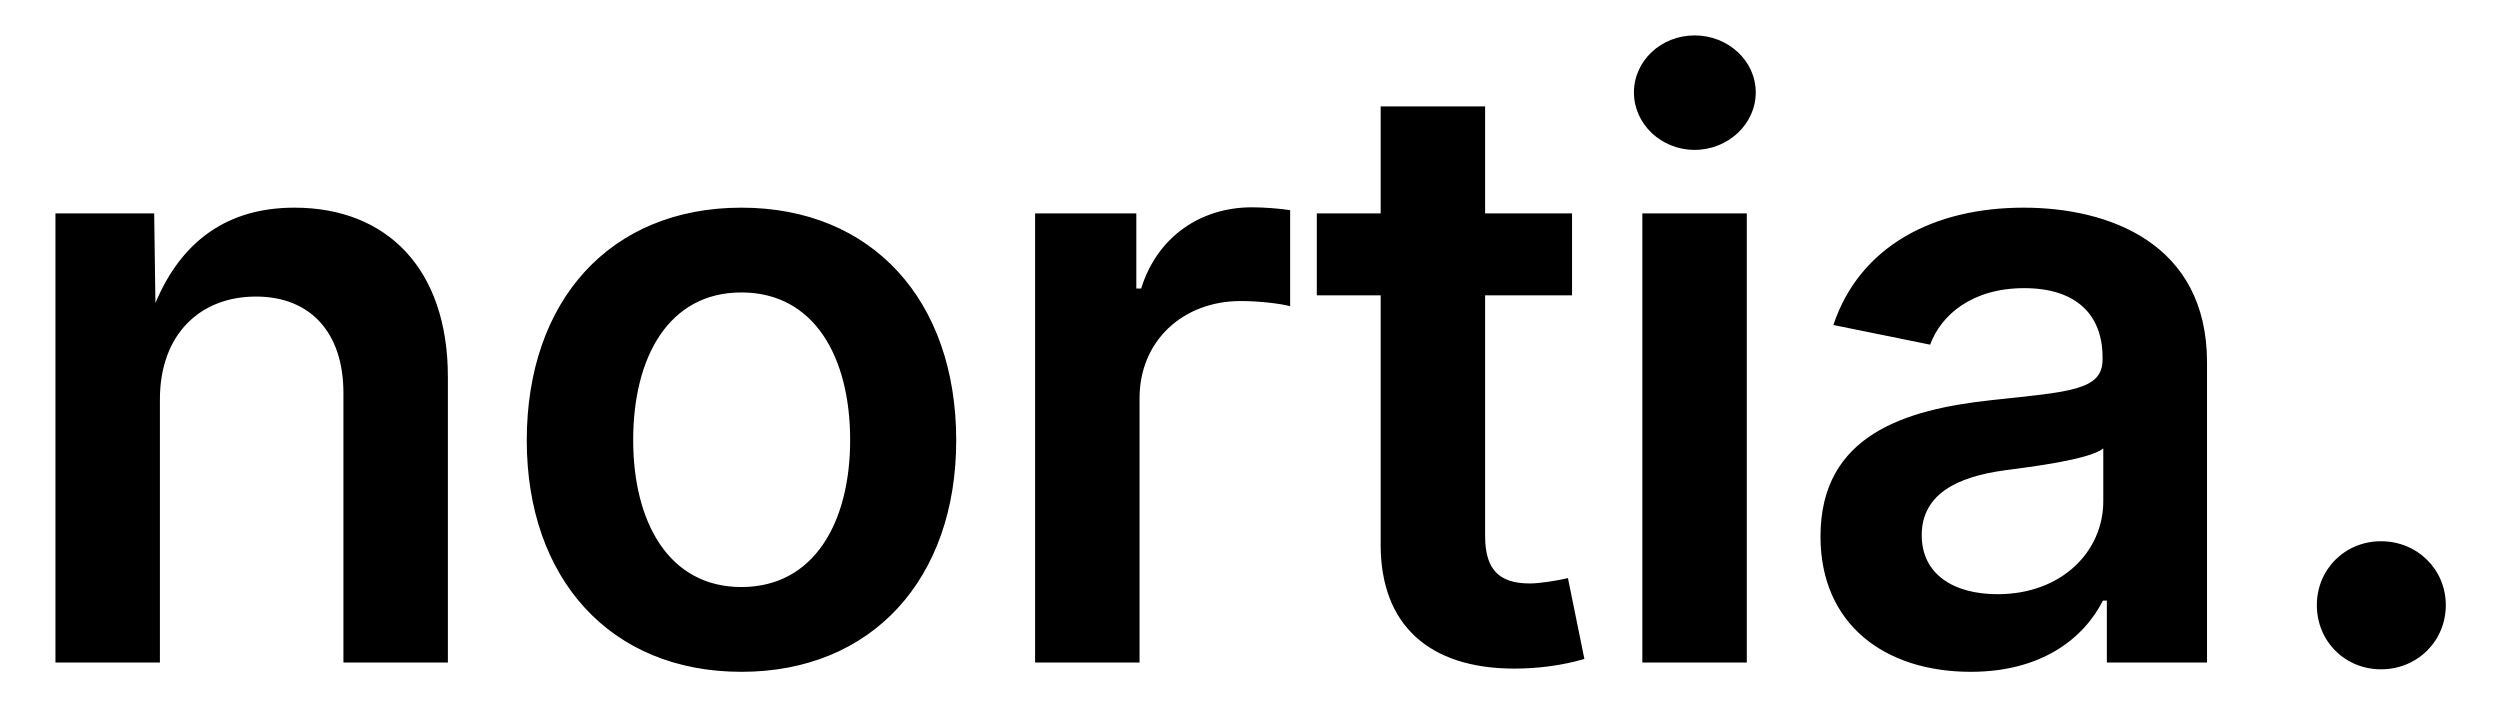
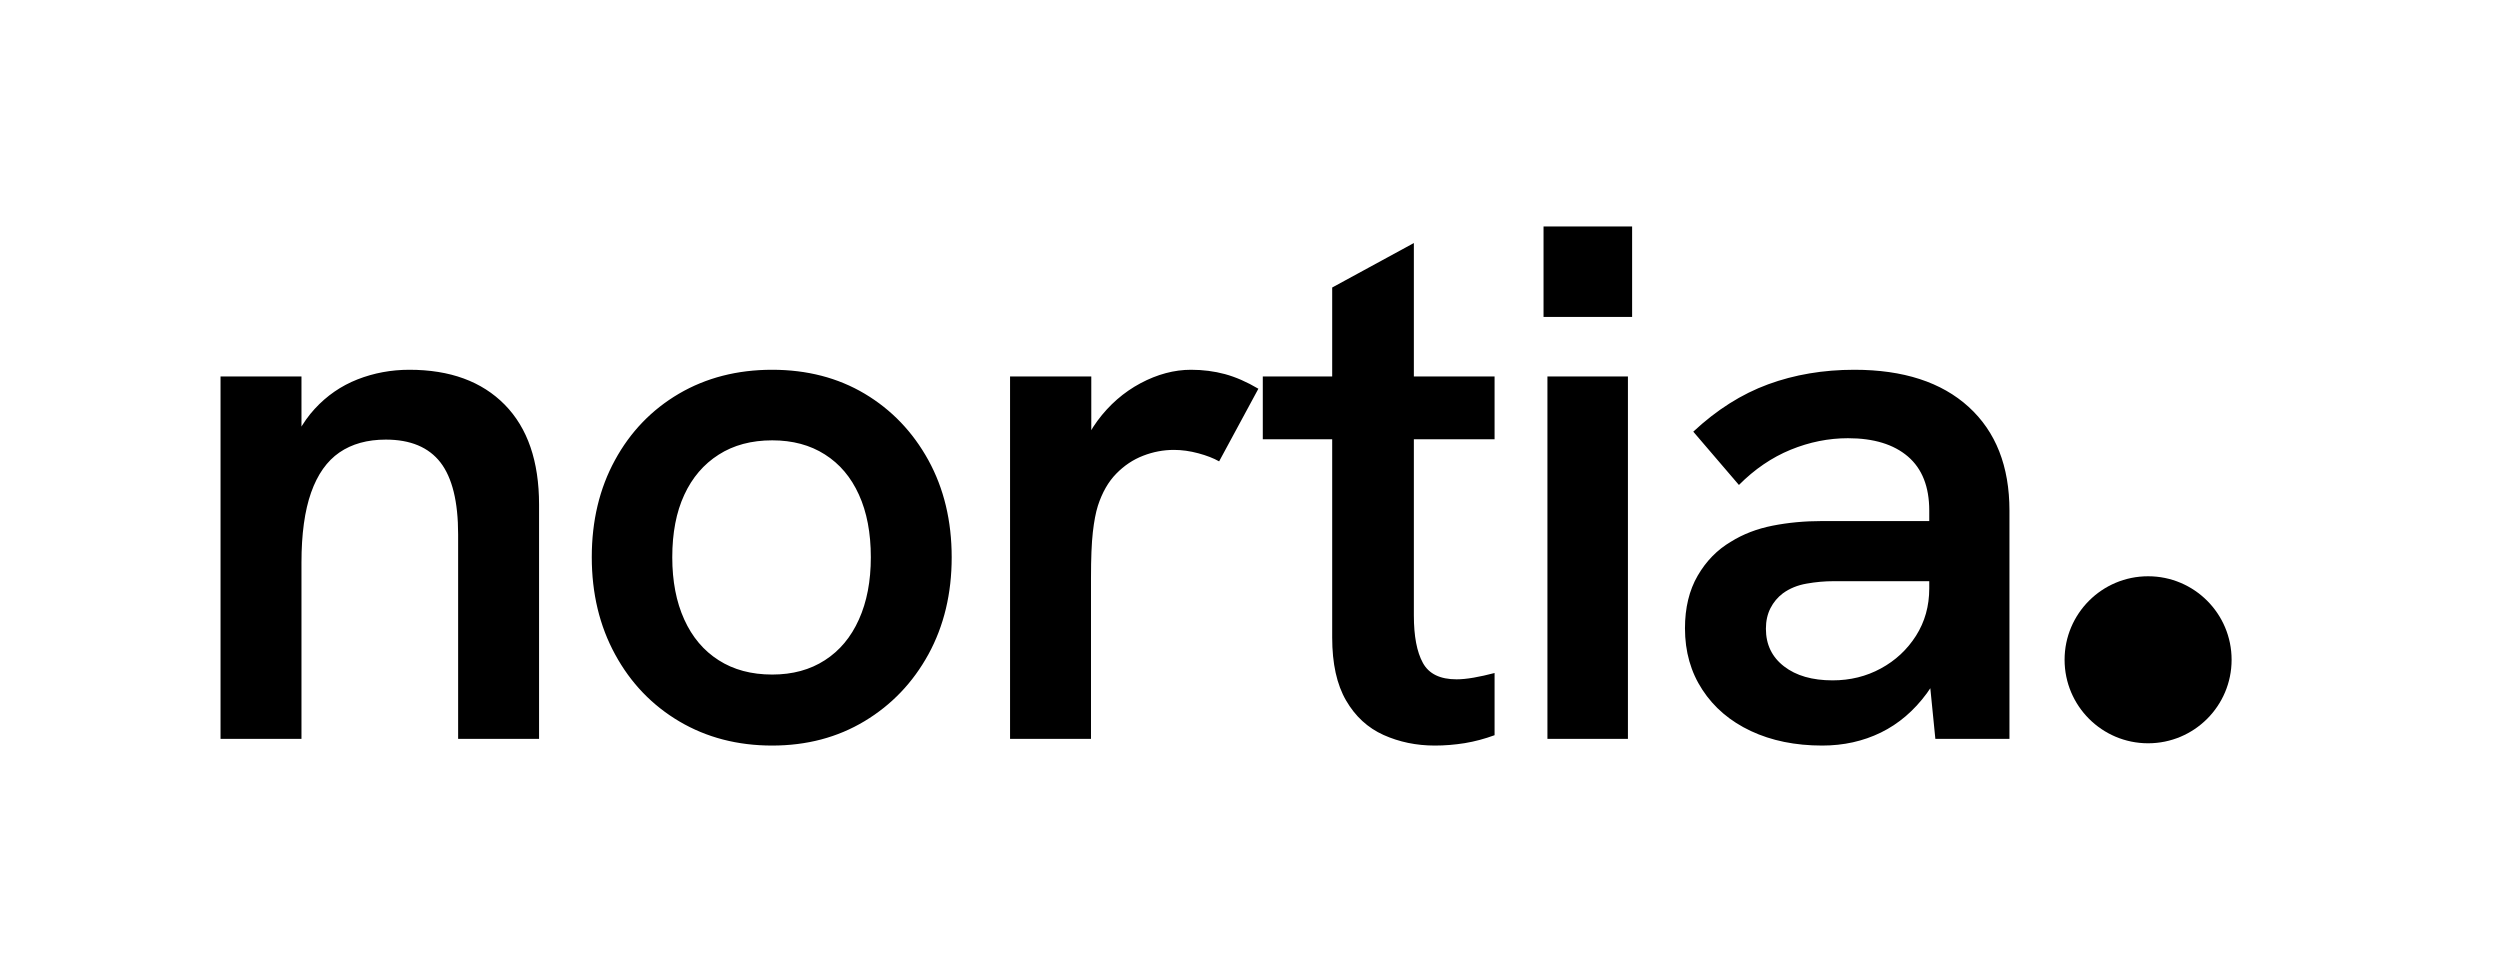
- <svg xmlns="http://www.w3.org/2000/svg" viewBox="0 0 139.77 40.04" width="139.77" height="40.04" role="img" aria-label="nortia.">
-   <path d="M8.94 22.33C8.94 18.69 11.19 16.58 14.31 16.58C17.36 16.58 19.2 18.6 19.2 21.97V37.04H25.04V21.07C25.04 15.03 21.63 11.61 16.46 11.61C12.78 11.61 10.17 13.41 8.69 16.94L8.62 11.93H3.1V37.04H8.94Z M41.45 37.56C48.77 37.56 53.46 32.35 53.46 24.62C53.46 16.8 48.77 11.61 41.45 11.61C34.12 11.61 29.45 16.8 29.45 24.62C29.45 32.35 34.12 37.56 41.45 37.56ZM41.45 32.82C37.38 32.82 35.4 29.18 35.4 24.6C35.4 19.97 37.38 16.35 41.45 16.35C45.53 16.35 47.53 19.97 47.53 24.6C47.53 29.18 45.53 32.82 41.45 32.82Z M57.87 37.04H63.71V22.26C63.71 19.07 66.12 16.83 69.37 16.83C70.41 16.83 71.64 16.98 72.13 17.12V11.75C71.57 11.66 70.65 11.59 70 11.59C67.13 11.59 64.7 13.23 63.8 16.13H63.53V11.93H57.87Z M87.89 11.93H83.03V5.95H77.19V11.93H73.62V16.51H77.19V30.46C77.19 34.91 79.87 37.38 84.67 37.38C85.91 37.38 87.3 37.22 88.58 36.84L87.66 32.32C87.1 32.46 86.07 32.62 85.53 32.62C83.75 32.62 83.03 31.78 83.03 29.96V16.51H87.89Z M91.82 37.04H97.66V11.93H91.82ZM94.74 8.38C96.61 8.38 98.16 6.94 98.16 5.17C98.16 3.39 96.61 1.98 94.74 1.98C92.88 1.98 91.35 3.39 91.35 5.17C91.35 6.94 92.88 8.38 94.74 8.38Z M110.18 37.56C114.09 37.56 116.47 35.74 117.57 33.58H117.79V37.04H123.39V20.26C123.39 13.57 117.86 11.61 113.14 11.61C108.11 11.61 103.98 13.75 102.5 18.17L107.91 19.27C108.52 17.61 110.25 16.11 113.17 16.11C116.02 16.11 117.55 17.54 117.55 19.99V20.1C117.55 21.83 115.71 21.9 111.35 22.37C106.5 22.89 101.78 24.33 101.78 29.99C101.78 34.93 105.4 37.56 110.18 37.56ZM111.68 33.22C109.21 33.22 107.44 32.1 107.44 29.92C107.44 27.63 109.42 26.66 112.04 26.3C113.55 26.1 116.81 25.7 117.59 25.07V28.03C117.59 30.82 115.28 33.22 111.68 33.22Z" fill="#000000" />
-   <path d="M133.12 37.42C135.14 37.42 136.74 35.85 136.74 33.83C136.74 31.83 135.14 30.26 133.12 30.26C131.1 30.26 129.53 31.83 129.53 33.83C129.53 35.85 131.1 37.42 133.12 37.42Z" fill="#000000" />
+ <svg xmlns="http://www.w3.org/2000/svg" width="340" height="132" viewBox="-30.00 -30.00 340.08 132.01">
+   <path d="M0.00 70.50V21.20H11.01V32.12L9.01 32.55Q10.33 28.30 12.81 25.61Q15.28 22.92 18.63 21.60Q21.97 20.29 25.69 20.29Q33.98 20.29 38.66 25.04Q43.33 29.79 43.33 38.63V70.50H32.32V42.68Q32.32 36.02 29.92 32.90Q27.51 29.79 22.48 29.79Q18.72 29.79 16.17 31.54Q13.63 33.29 12.32 36.99Q11.01 40.70 11.01 46.51V70.50Z M75.03 71.41Q67.98 71.41 62.42 68.13Q56.85 64.84 53.68 59.02Q50.50 53.20 50.50 45.78Q50.50 38.36 53.65 32.59Q56.79 26.82 62.35 23.55Q67.92 20.29 75.03 20.29Q82.15 20.29 87.63 23.55Q93.11 26.82 96.29 32.59Q99.46 38.37 99.46 45.80Q99.46 53.20 96.30 58.99Q93.13 64.77 87.61 68.09Q82.09 71.41 75.03 71.41ZM75.05 61.75Q79.20 61.75 82.21 59.80Q85.23 57.86 86.84 54.26Q88.46 50.67 88.46 45.80Q88.46 40.83 86.84 37.28Q85.23 33.72 82.21 31.81Q79.20 29.89 75.05 29.89Q70.80 29.89 67.76 31.84Q64.71 33.78 63.08 37.31Q61.45 40.83 61.45 45.80Q61.45 50.67 63.08 54.26Q64.71 57.86 67.76 59.80Q70.80 61.75 75.05 61.75Z M107.40 70.50V21.20H118.45V34.51L116.40 34.82Q116.87 30.50 119.29 27.23Q121.71 23.96 125.15 22.12Q128.59 20.29 132.02 20.29Q134.44 20.29 136.63 20.88Q138.83 21.48 141.18 22.87L135.84 32.75Q134.72 32.11 133.01 31.65Q131.30 31.19 129.69 31.19Q127.55 31.19 125.51 31.98Q123.46 32.77 121.85 34.42Q120.23 36.07 119.35 38.78Q118.91 40.18 118.66 42.39Q118.41 44.60 118.41 48.62V70.50Z M165.18 71.41Q161.42 71.41 158.21 69.97Q154.99 68.52 153.11 65.28Q151.22 62.03 151.22 56.72V9.10L162.33 3.05V53.72Q162.33 57.94 163.56 60.17Q164.78 62.40 168.14 62.40Q169.14 62.40 170.47 62.17Q171.79 61.94 173.31 61.54V70.00Q171.30 70.74 169.26 71.08Q167.21 71.41 165.18 71.41ZM141.78 29.74V21.20H173.31V29.74Z M180.50 70.50V21.20H191.45V70.50ZM179.97 13.10V0.80H192.02V13.10Z M233.27 70.50 232.44 62.16V39.45Q232.44 34.58 229.54 32.09Q226.63 29.60 221.38 29.60Q217.42 29.60 213.58 31.17Q209.74 32.75 206.55 35.96L200.34 28.71Q205.12 24.25 210.52 22.27Q215.91 20.29 222.25 20.29Q232.25 20.29 237.80 25.34Q243.35 30.40 243.35 39.45V70.50ZM217.88 71.41Q212.39 71.41 208.17 69.43Q203.94 67.44 201.58 63.82Q199.21 60.21 199.21 55.46Q199.21 51.28 200.94 48.30Q202.67 45.32 205.46 43.68Q207.94 42.13 211.12 41.50Q214.30 40.87 217.85 40.87H233.39V49.05H219.43Q217.61 49.05 215.76 49.38Q213.91 49.70 212.53 50.70Q211.46 51.51 210.84 52.72Q210.22 53.94 210.22 55.52Q210.22 58.74 212.69 60.64Q215.15 62.54 219.29 62.54Q222.89 62.54 225.86 60.92Q228.83 59.31 230.64 56.47Q232.44 53.63 232.44 50.04L235.83 55.50Q234.73 60.73 232.11 64.30Q229.49 67.86 225.86 69.64Q222.23 71.41 217.88 71.41Z" fill="#000000" />
+   <circle cx="262.21" cy="59.74" r="11.36" fill="#000000" />
</svg>
